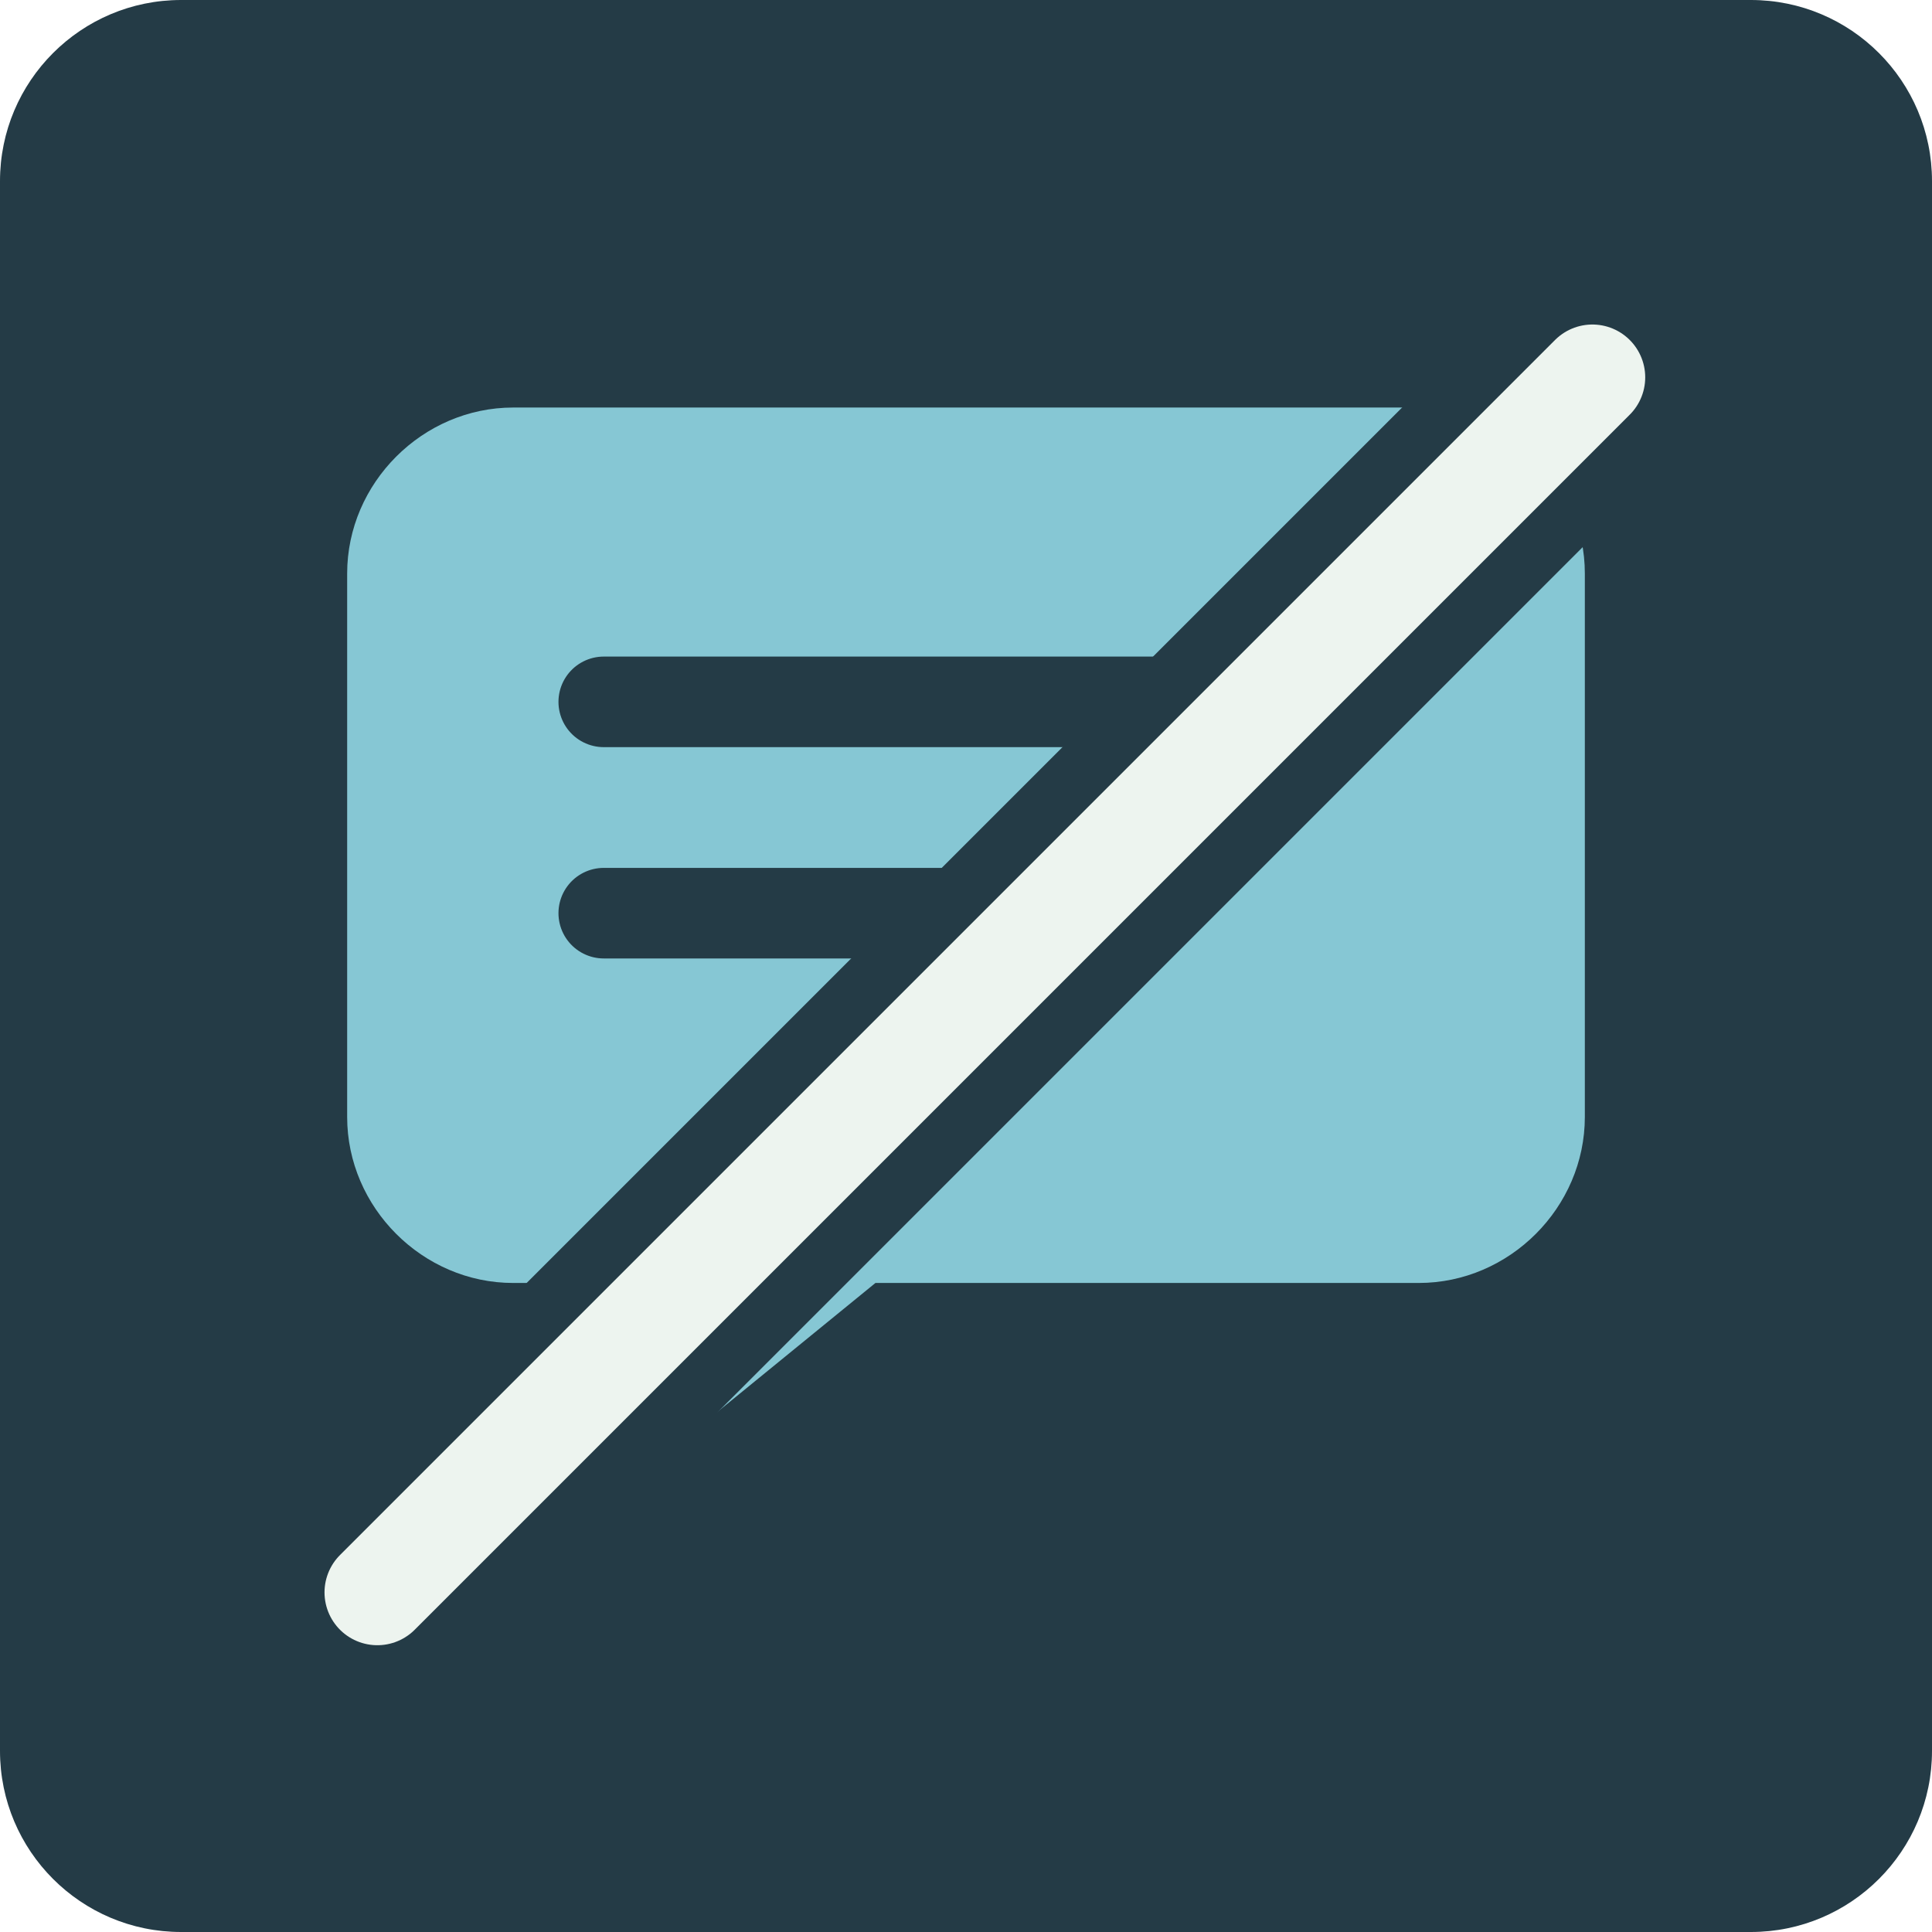
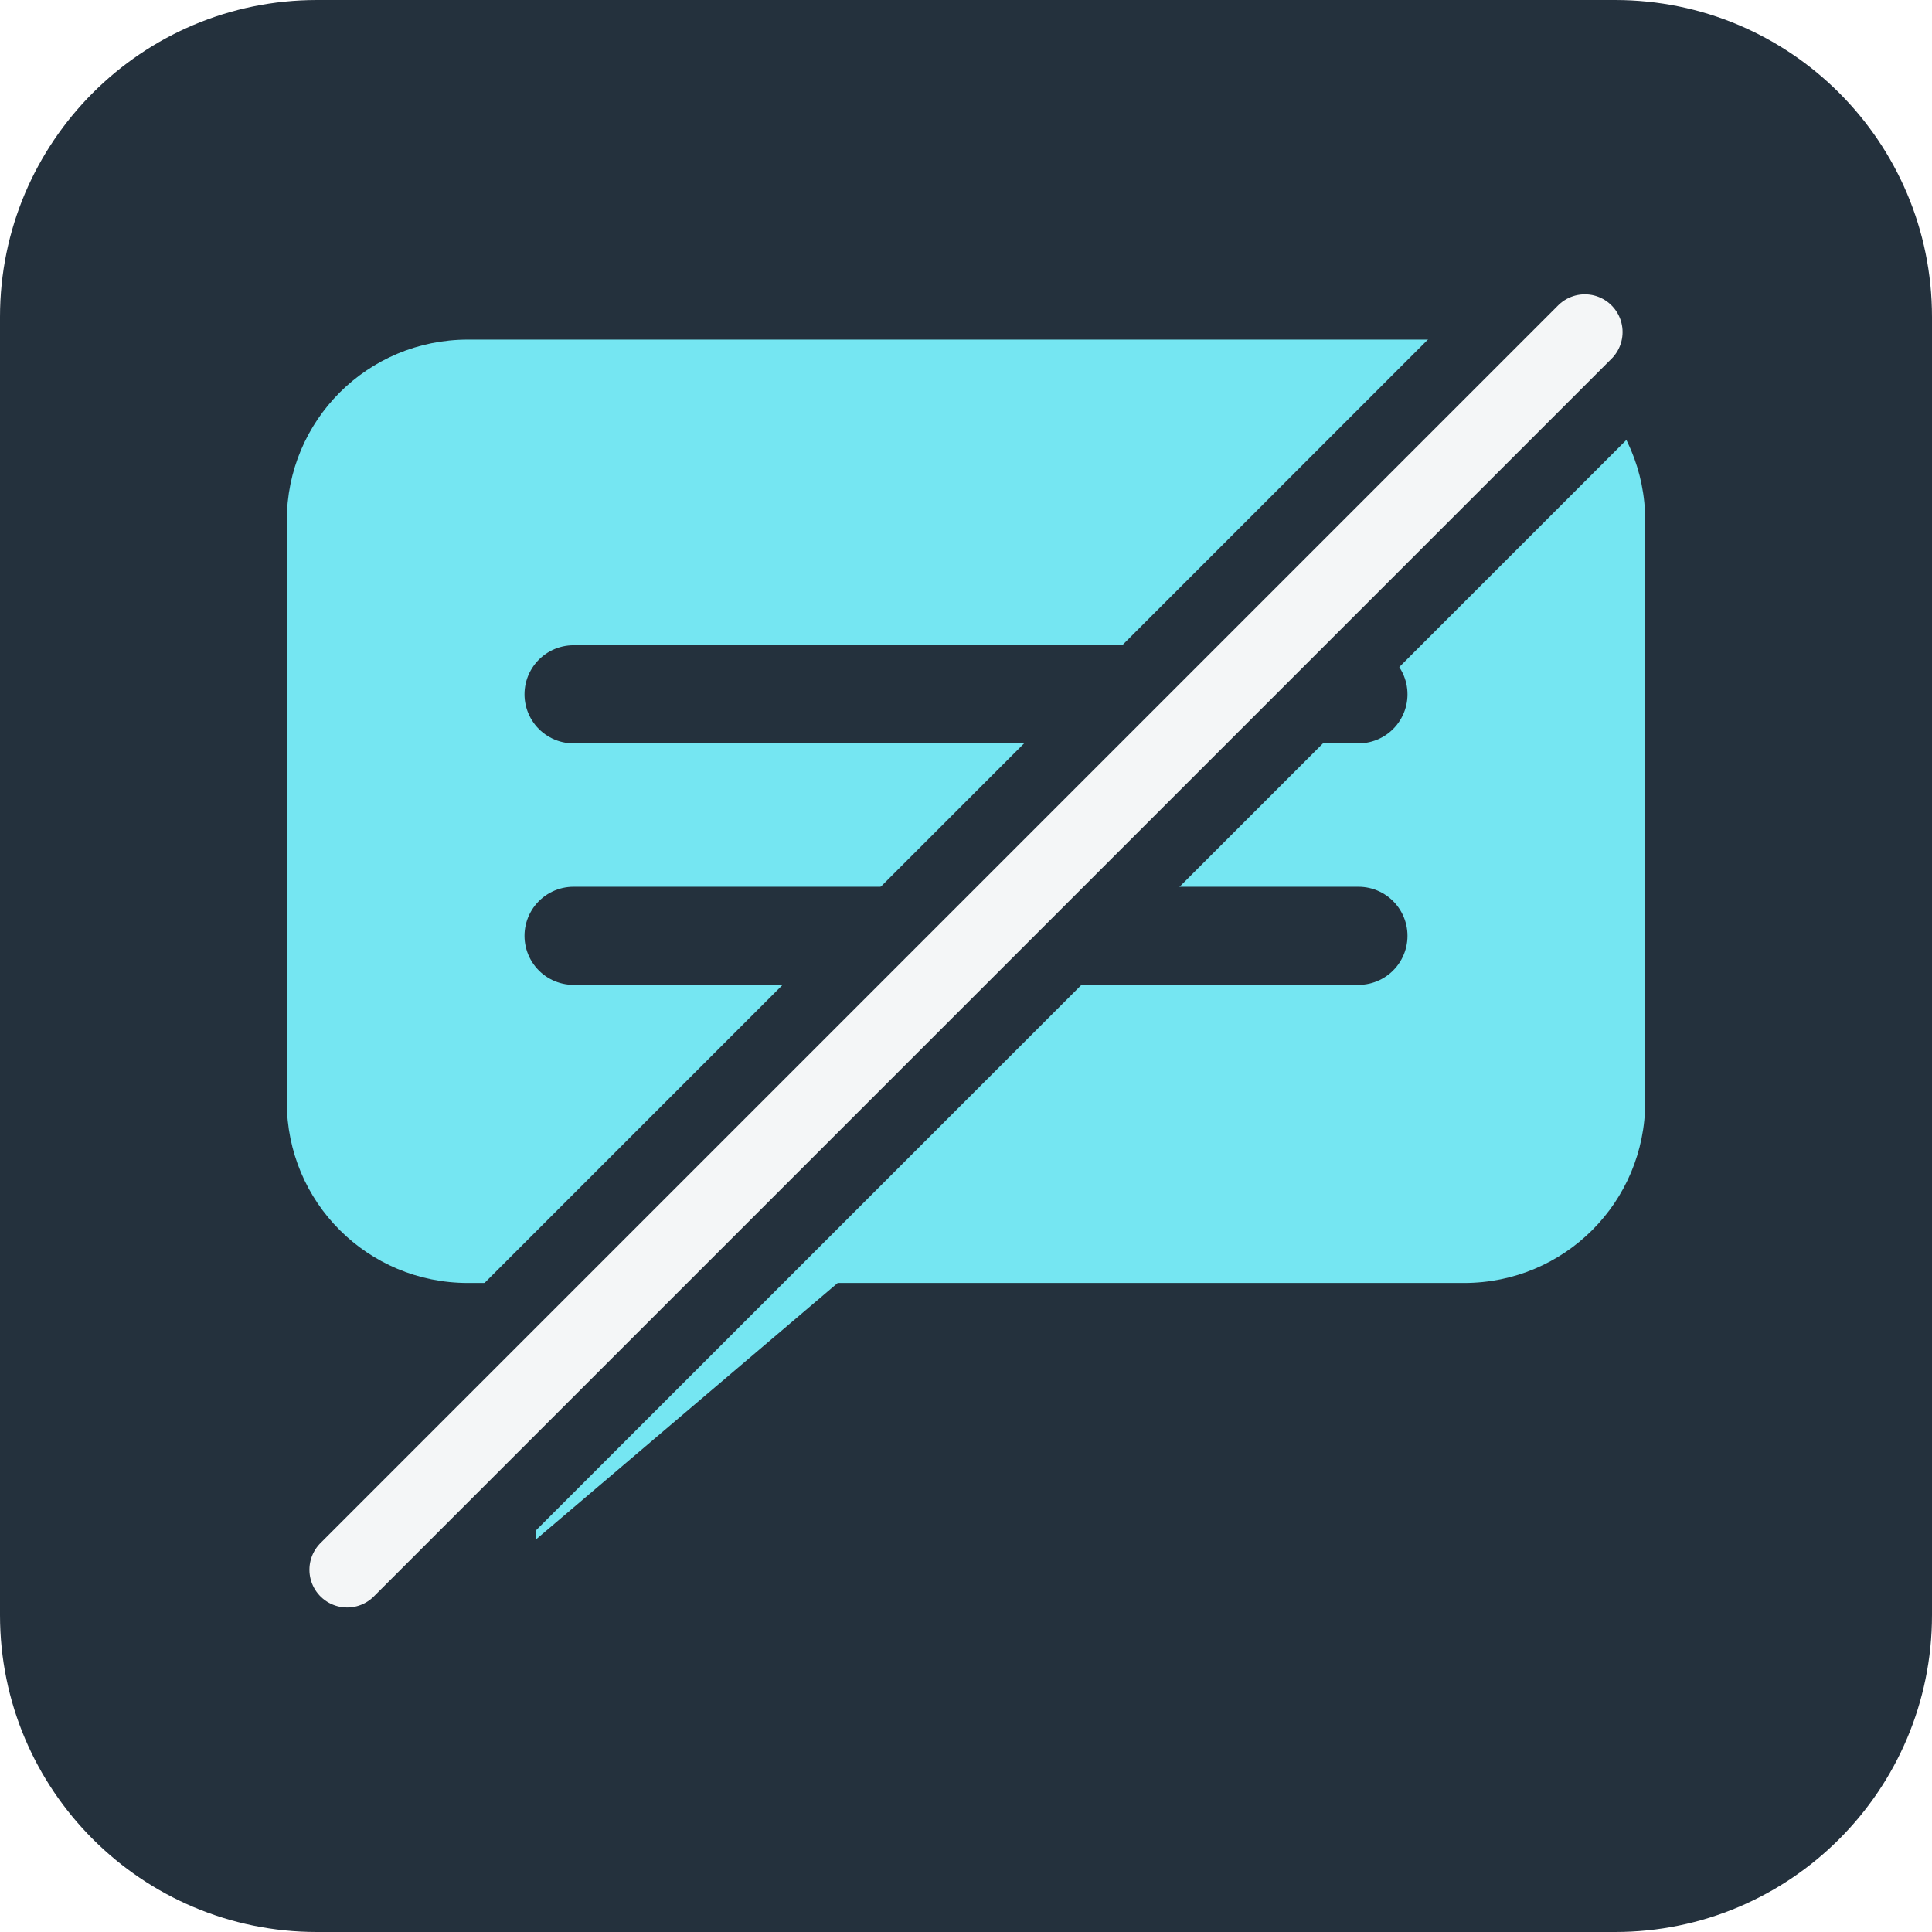
<svg xmlns="http://www.w3.org/2000/svg" viewBox="0 0 256 256">
-   <rect width="256" height="256" rx="24" fill="#243b46" />
-   <path d="M68 54h120c12 0 22 10 22 22v72c0 12-10 22-22 22h-72l-38 31v-31H68c-12 0-22-10-22-22V76c0-12 10-22 22-22z" fill="#86c7d4" />
-   <path d="M80 93h96M80 121h64" stroke="#243b46" stroke-width="12" stroke-linecap="round" />
-   <path d="M50 211 211 50" stroke="#243b46" stroke-width="30" stroke-linecap="round" />
-   <path d="M50 211 211 50" stroke="#edf4ef" stroke-width="14" stroke-linecap="round" />
+   <rect width="256" height="256" rx="42" fill="#24313d" />
+   <path d="M62 45h132c13.3 0 24 10.7 24 24v77c0 13.3-10.7 24-24 24h-83l-40 34v-34h-9c-13.3 0-24-10.7-24-24V69c0-13.3 10.7-24 24-24z" fill="#75e6f2" />
+   <path d="M76 92h104M76 124h104" stroke="#24313d" stroke-width="13" stroke-linecap="round" />
+   <path d="M46 208 210 44" stroke="#24313d" stroke-width="28" stroke-linecap="round" />
+   <path d="M46 208 210 44" stroke="#f4f6f7" stroke-width="10" stroke-linecap="round" />
</svg>
